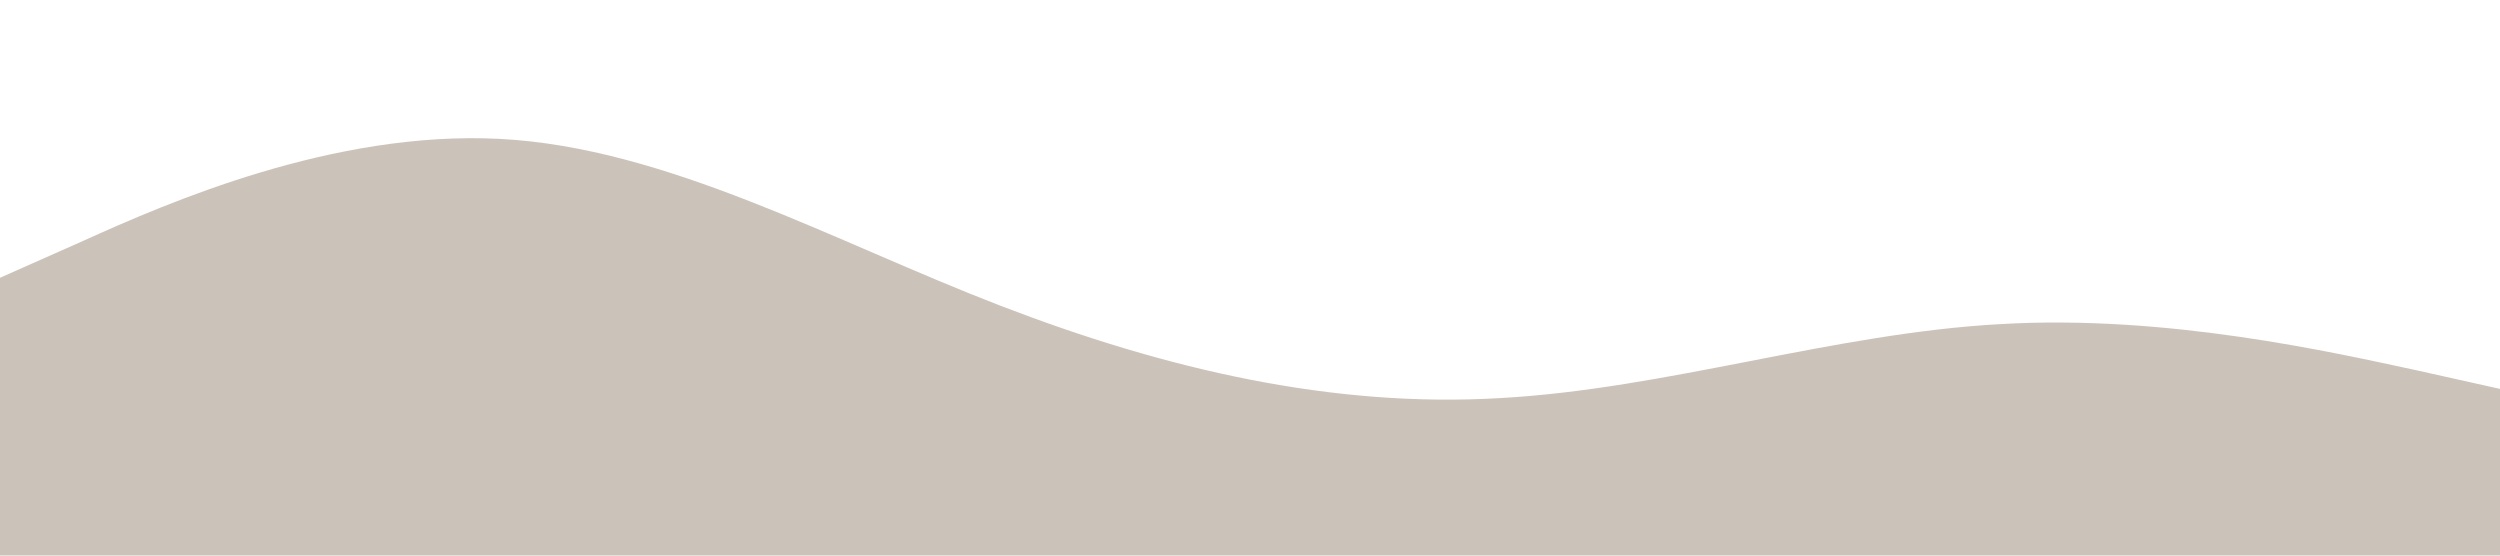
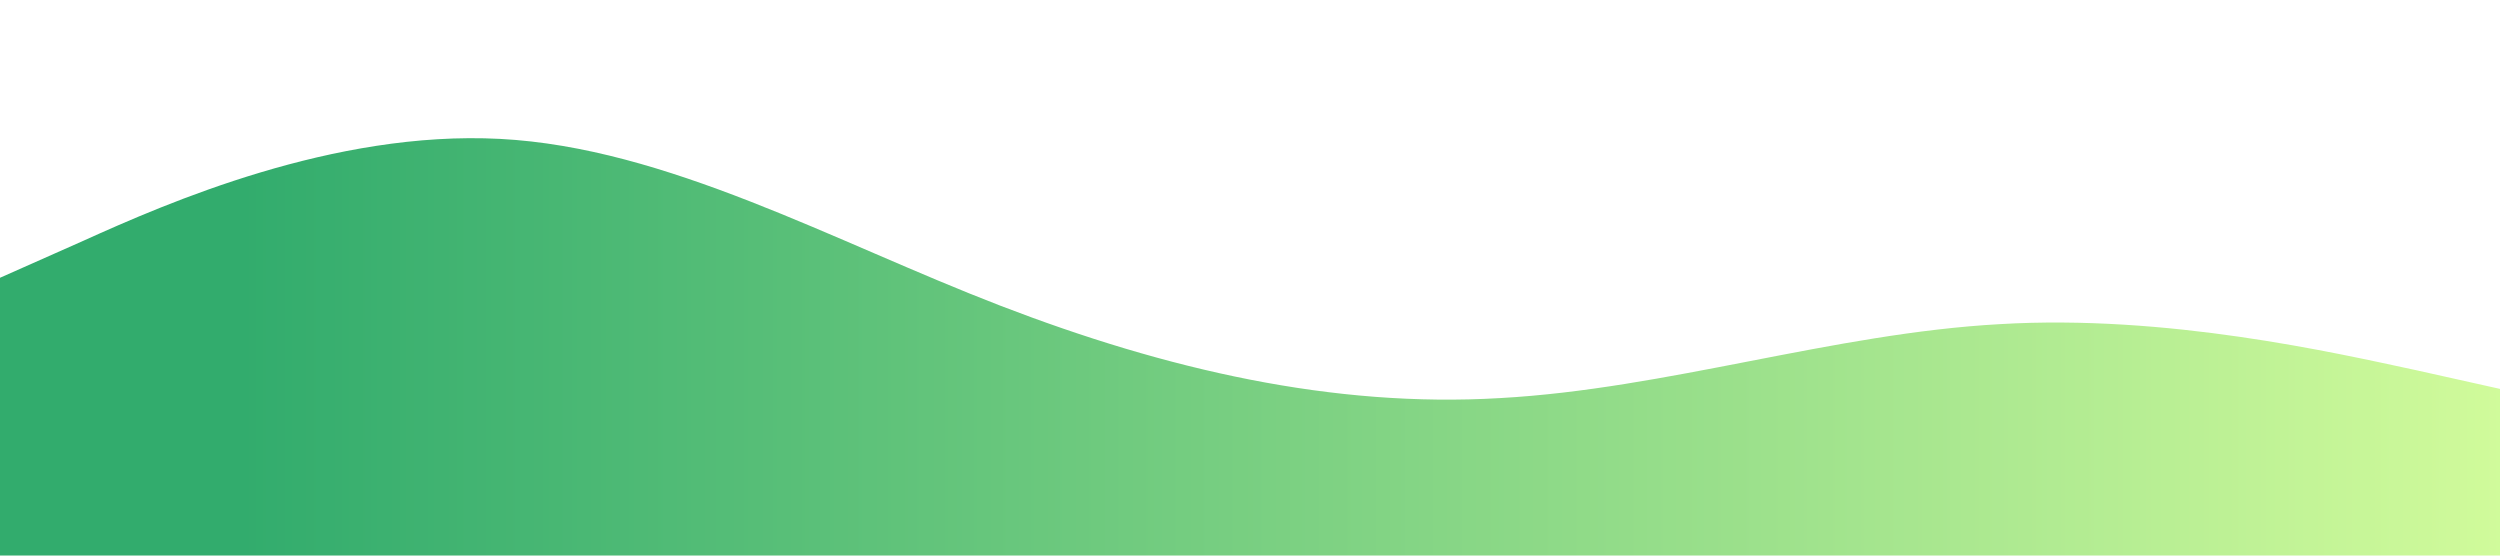
<svg xmlns="http://www.w3.org/2000/svg" viewBox="0 0 1440 320">
-   <path fill="#CBC3BA" fill-opacity="1" d="M0,160L48,138.7C96,117,192,75,288,80C384,85,480,139,576,176C672,213,768,235,864,229.3C960,224,1056,192,1152,186.7C1248,181,1344,203,1392,213.3L1440,224L1440,320L1392,320C1344,320,1248,320,1152,320C1056,320,960,320,864,320C768,320,672,320,576,320C480,320,384,320,288,320C192,320,96,320,48,320L0,320Z" />
+   <defs>
+     <defs>
+       <linearGradient id="linear" x1="0%" y1="0%" x2="100%" y2="0%">
+         <stop offset="10%" stop-color="rgba(50, 172, 109, 1)" />
+         <stop offset="100%" stop-color="rgba(209, 251, 155, 1)" />
+       </linearGradient>
+     </defs>
+   </defs>
+   <path fill="url(#linear)" fill-opacity="1" d="M0,160L48,138.7C96,117,192,75,288,80C384,85,480,139,576,176C672,213,768,235,864,229.3C960,224,1056,192,1152,186.7C1248,181,1344,203,1392,213.3L1440,224L1440,320L1392,320C1344,320,1248,320,1152,320C1056,320,960,320,864,320C768,320,672,320,576,320C480,320,384,320,288,320C192,320,96,320,48,320L0,320Z" />
</svg>
